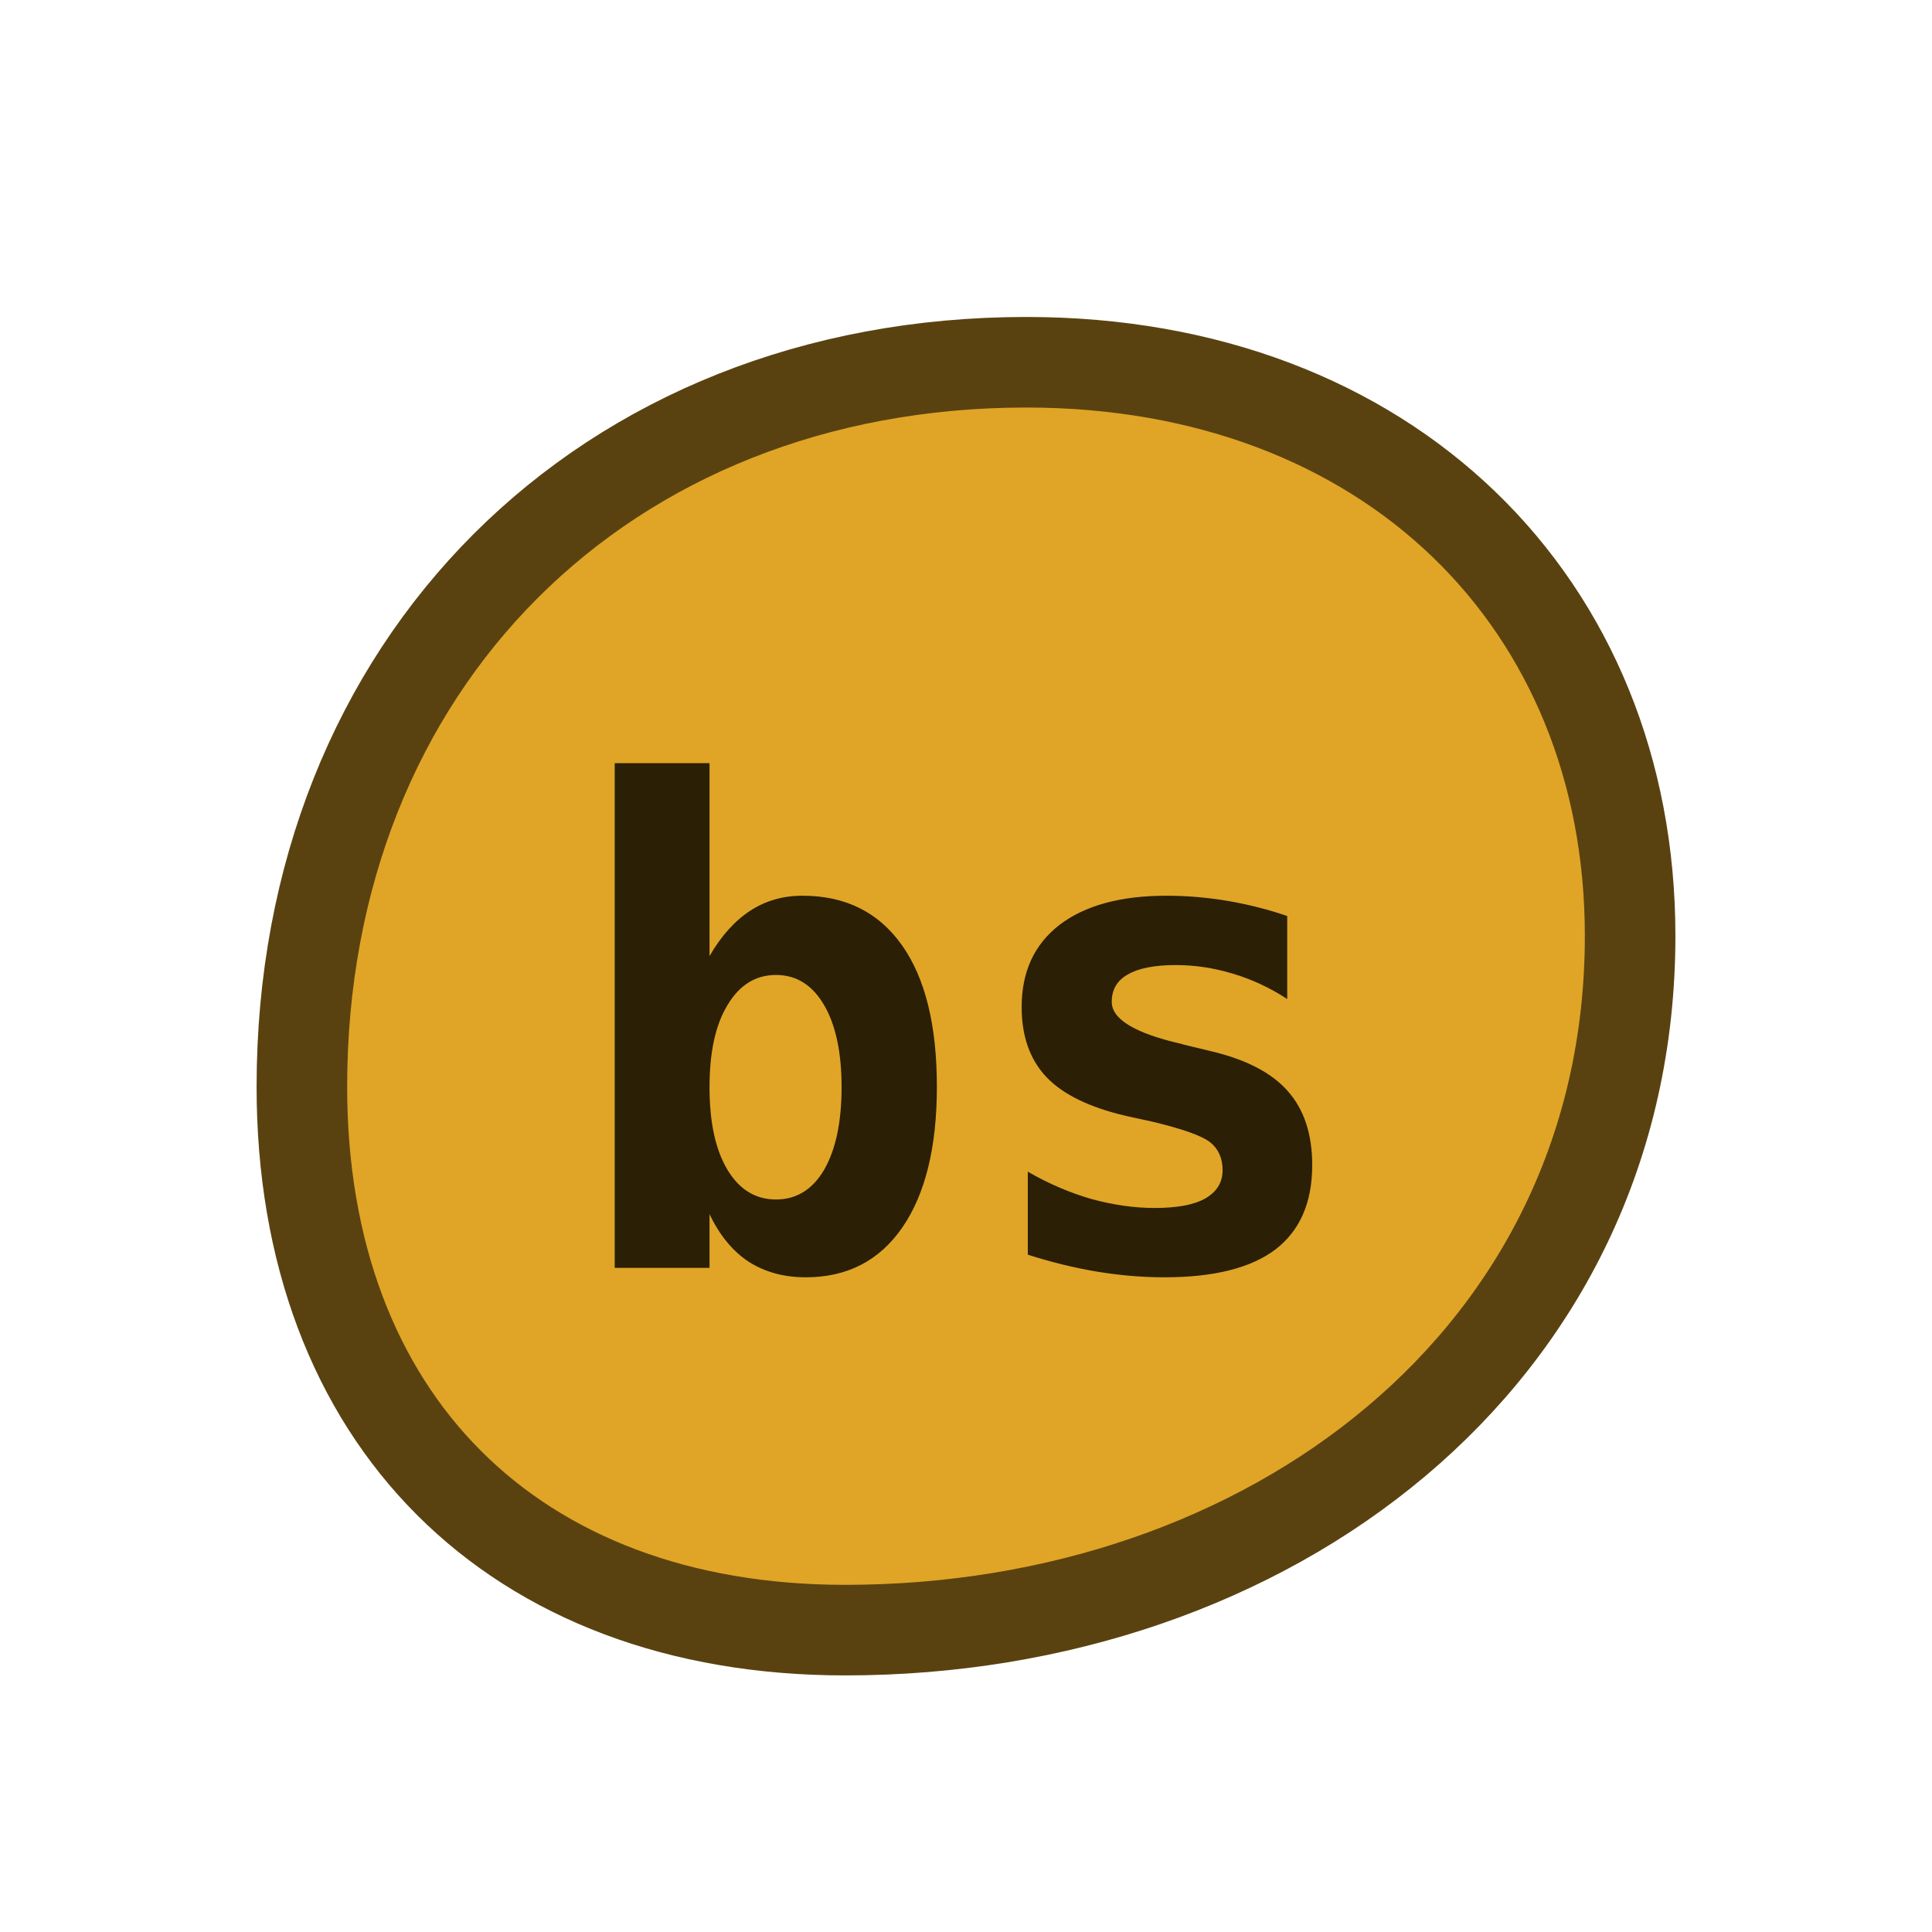
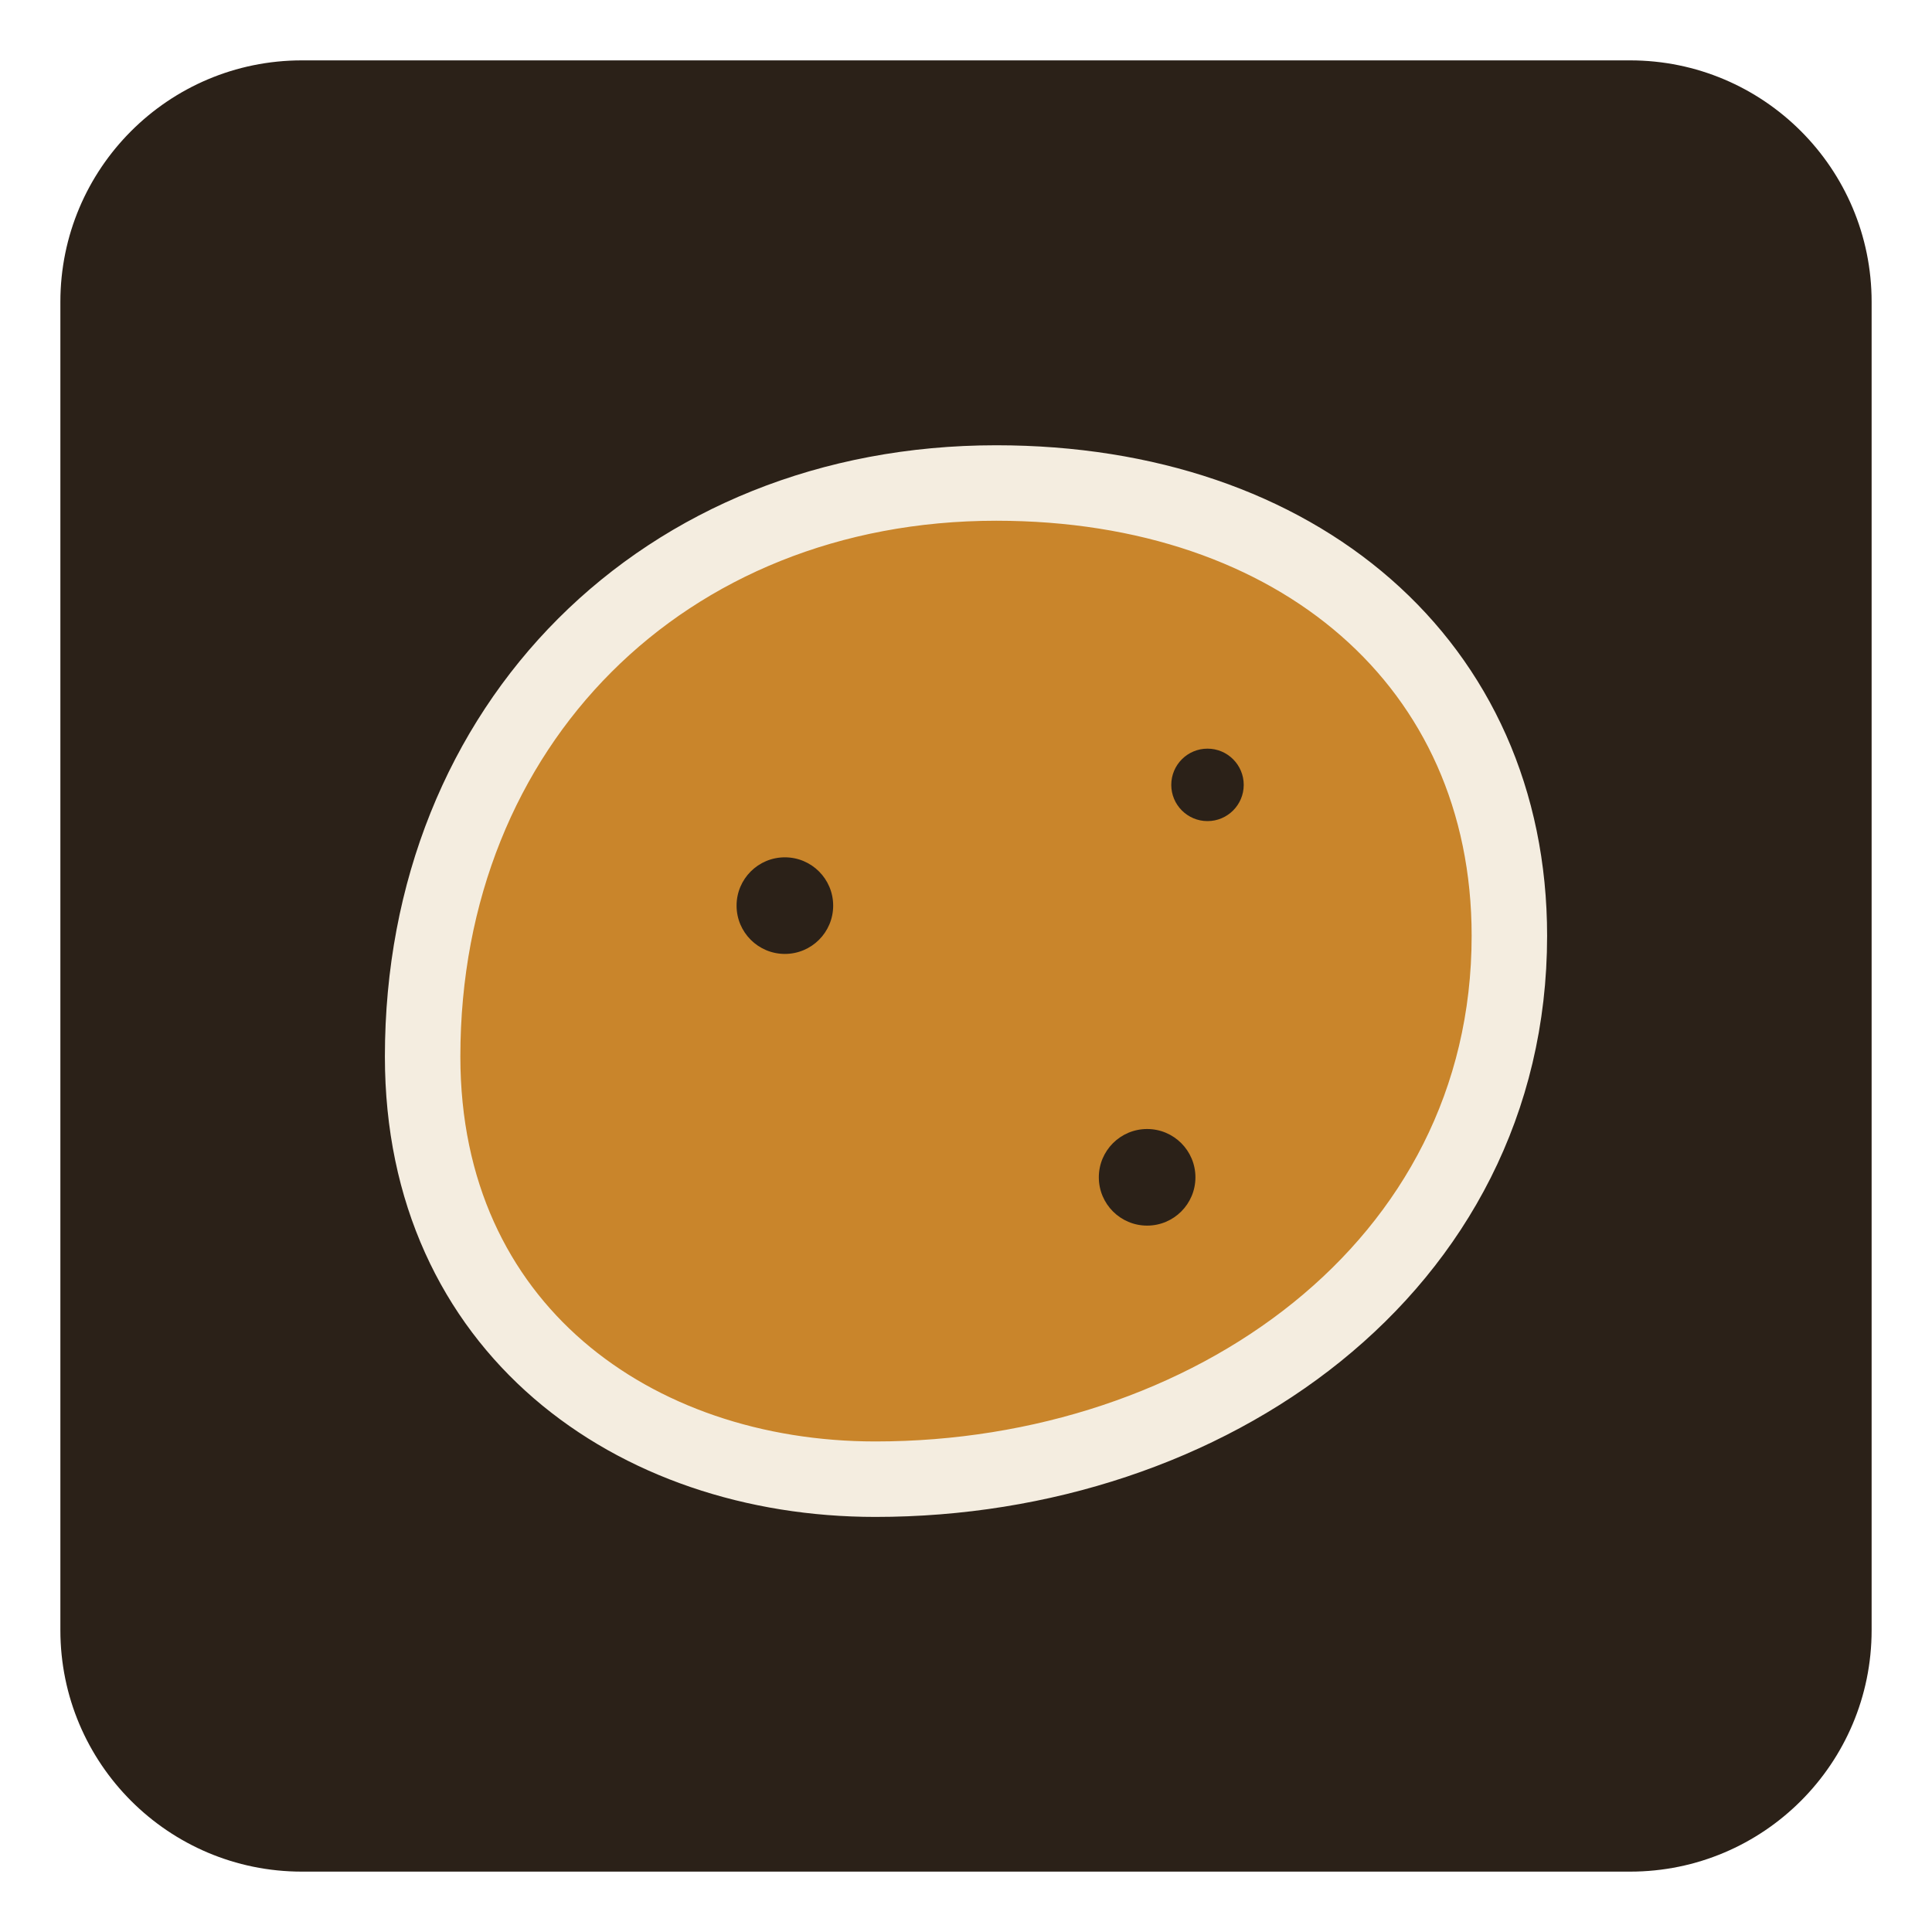
<svg xmlns="http://www.w3.org/2000/svg" viewBox="0 0 64 64" width="64" height="64">
-   <path d="M10 36c0-14 10-24 24-24 12 0 20 8 20 19 0 14-12 23-26 23-11 0-18-7-18-18z" fill="#E0A526" stroke="#5a4210" stroke-width="3" />
-   <text x="32" y="42" text-anchor="middle" font-family="monospace" font-weight="700" font-size="22" fill="#2b1f06">bs</text>
+   <rect x="2" y="2" width="60" height="60" rx="8" fill="#2B2118" />
+   <path d="M14 35c0-11 8-19 19-19 10 0 17 6 17 15 0 11-10 18-21 18-8 0-15-5-15-14z" fill="#C9852B" stroke="#F4EDE0" stroke-width="2.5" stroke-linejoin="round" />
+   <circle cx="26" cy="30" r="1.6" fill="#2B2118" />
+   <circle cx="38" cy="39" r="1.6" fill="#2B2118" />
+   <circle cx="40" cy="26" r="1.2" fill="#2B2118" />
</svg>
